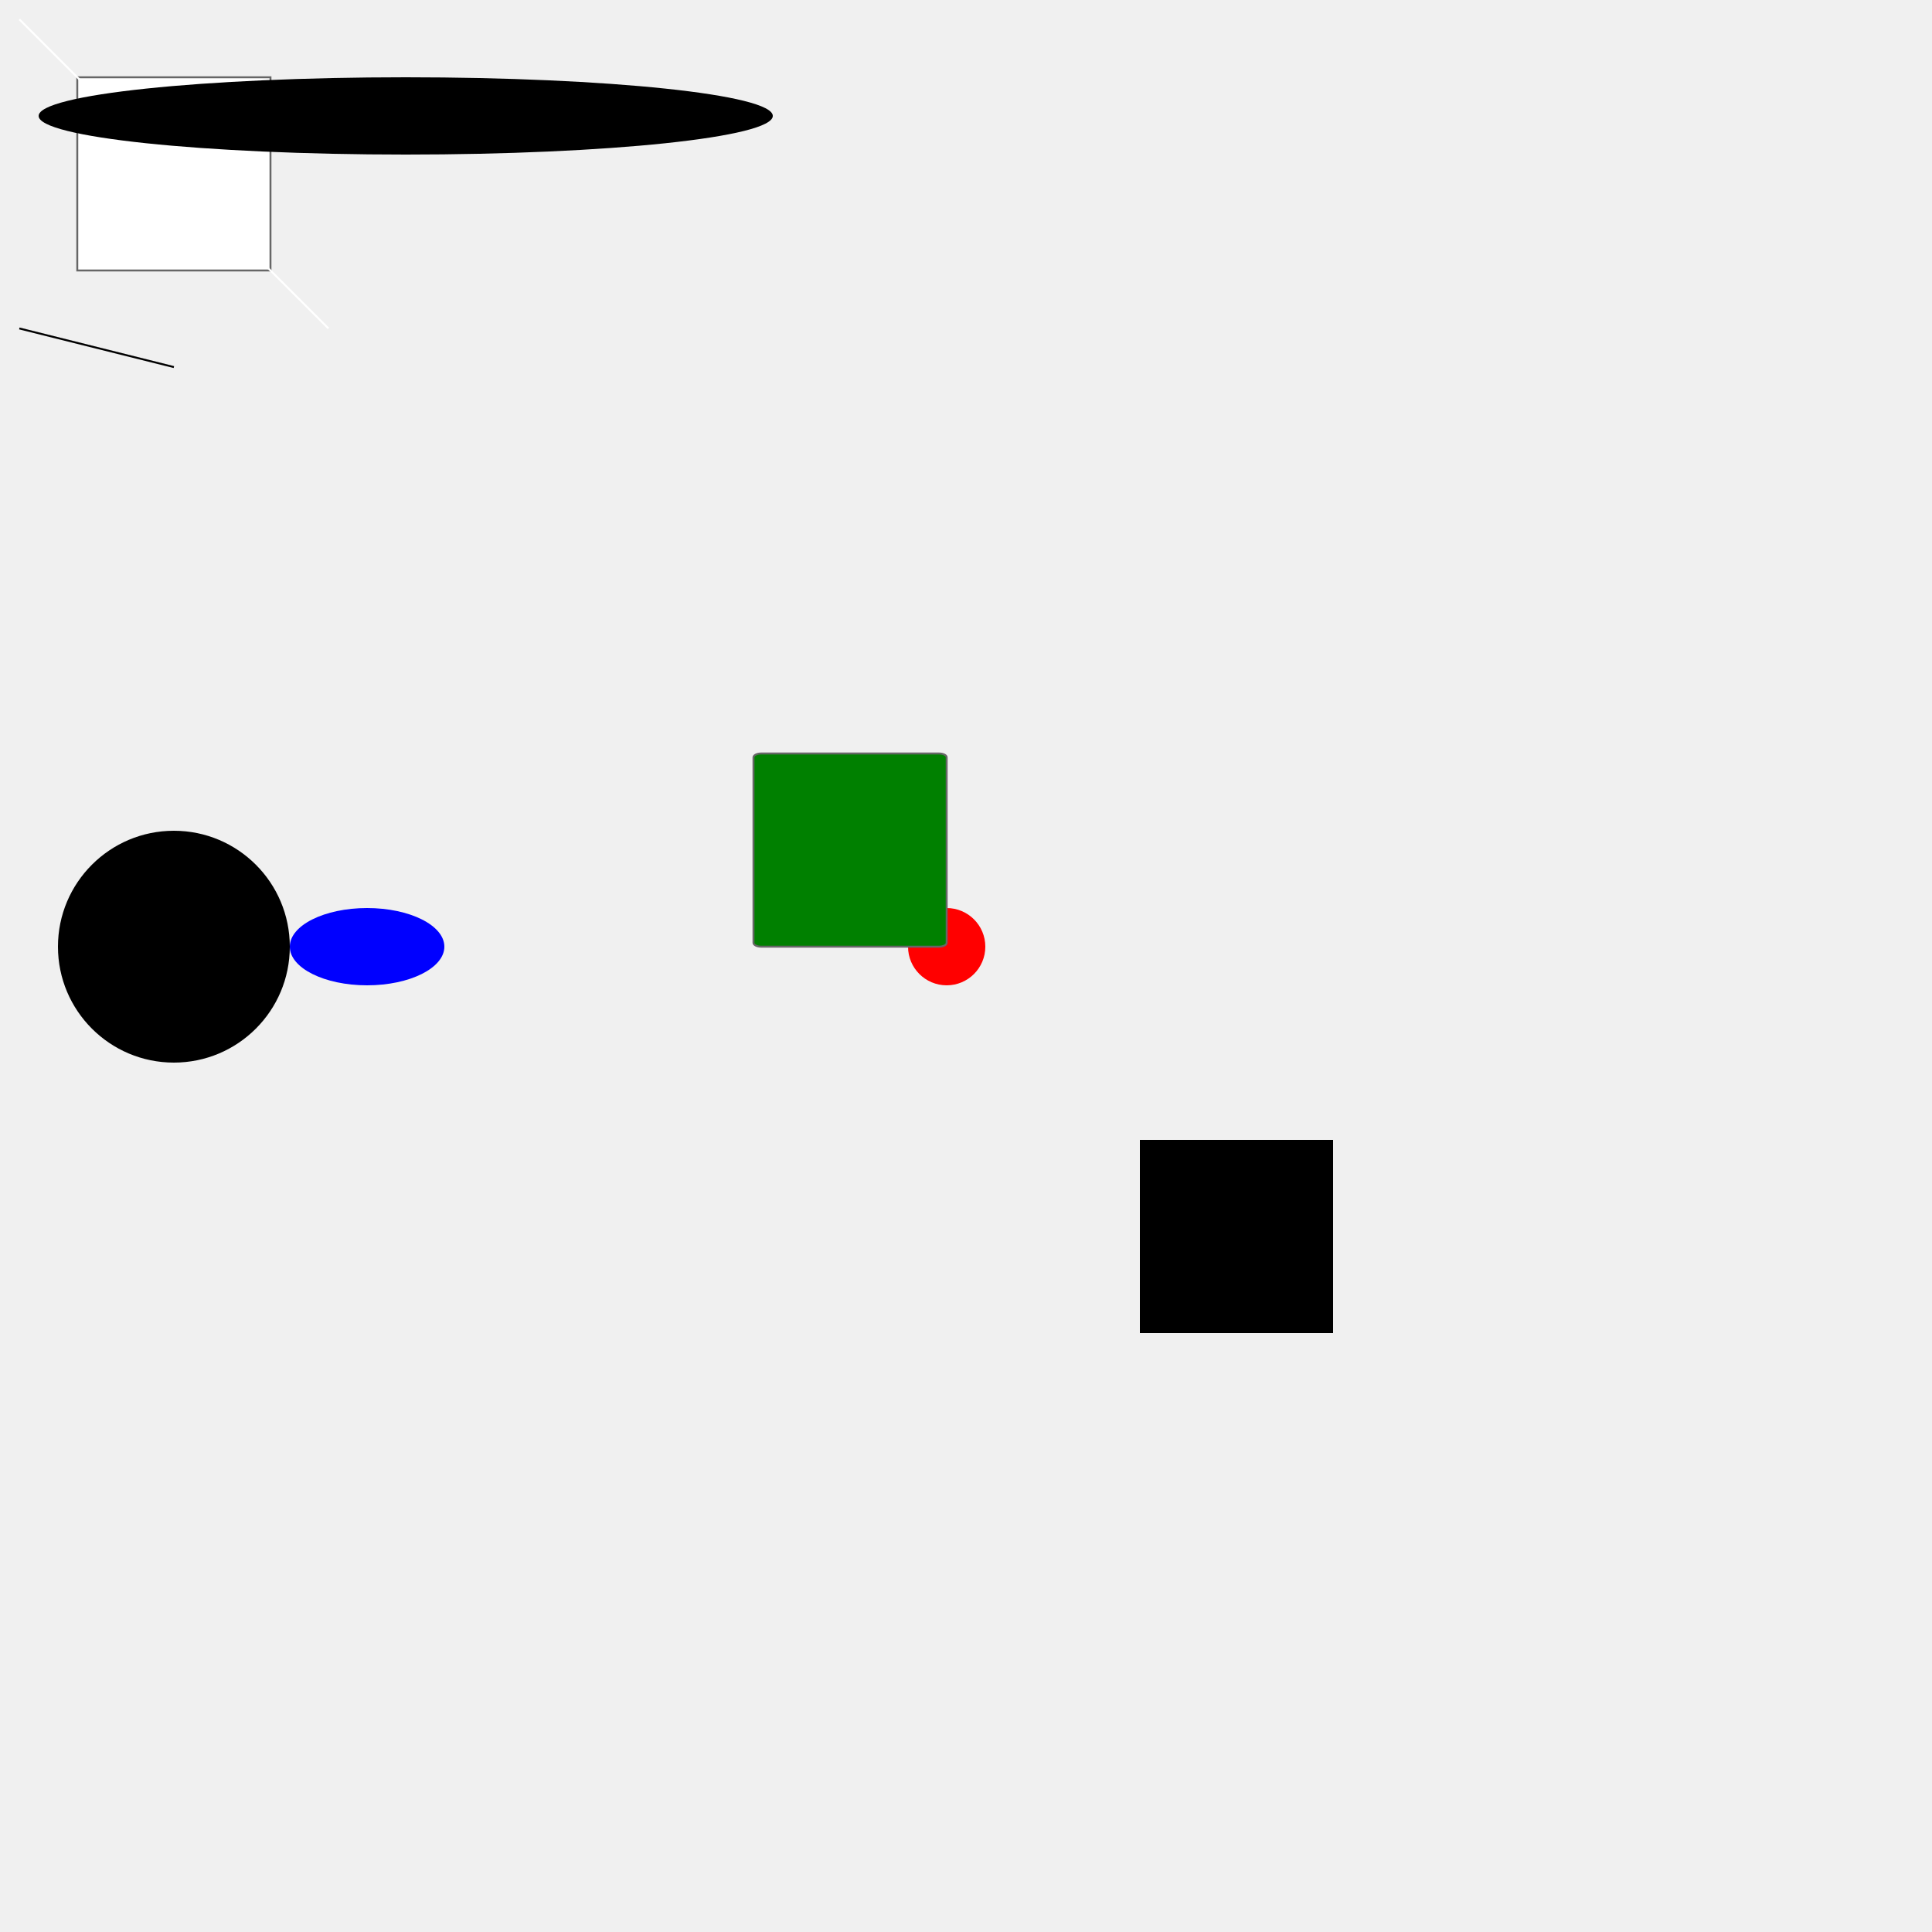
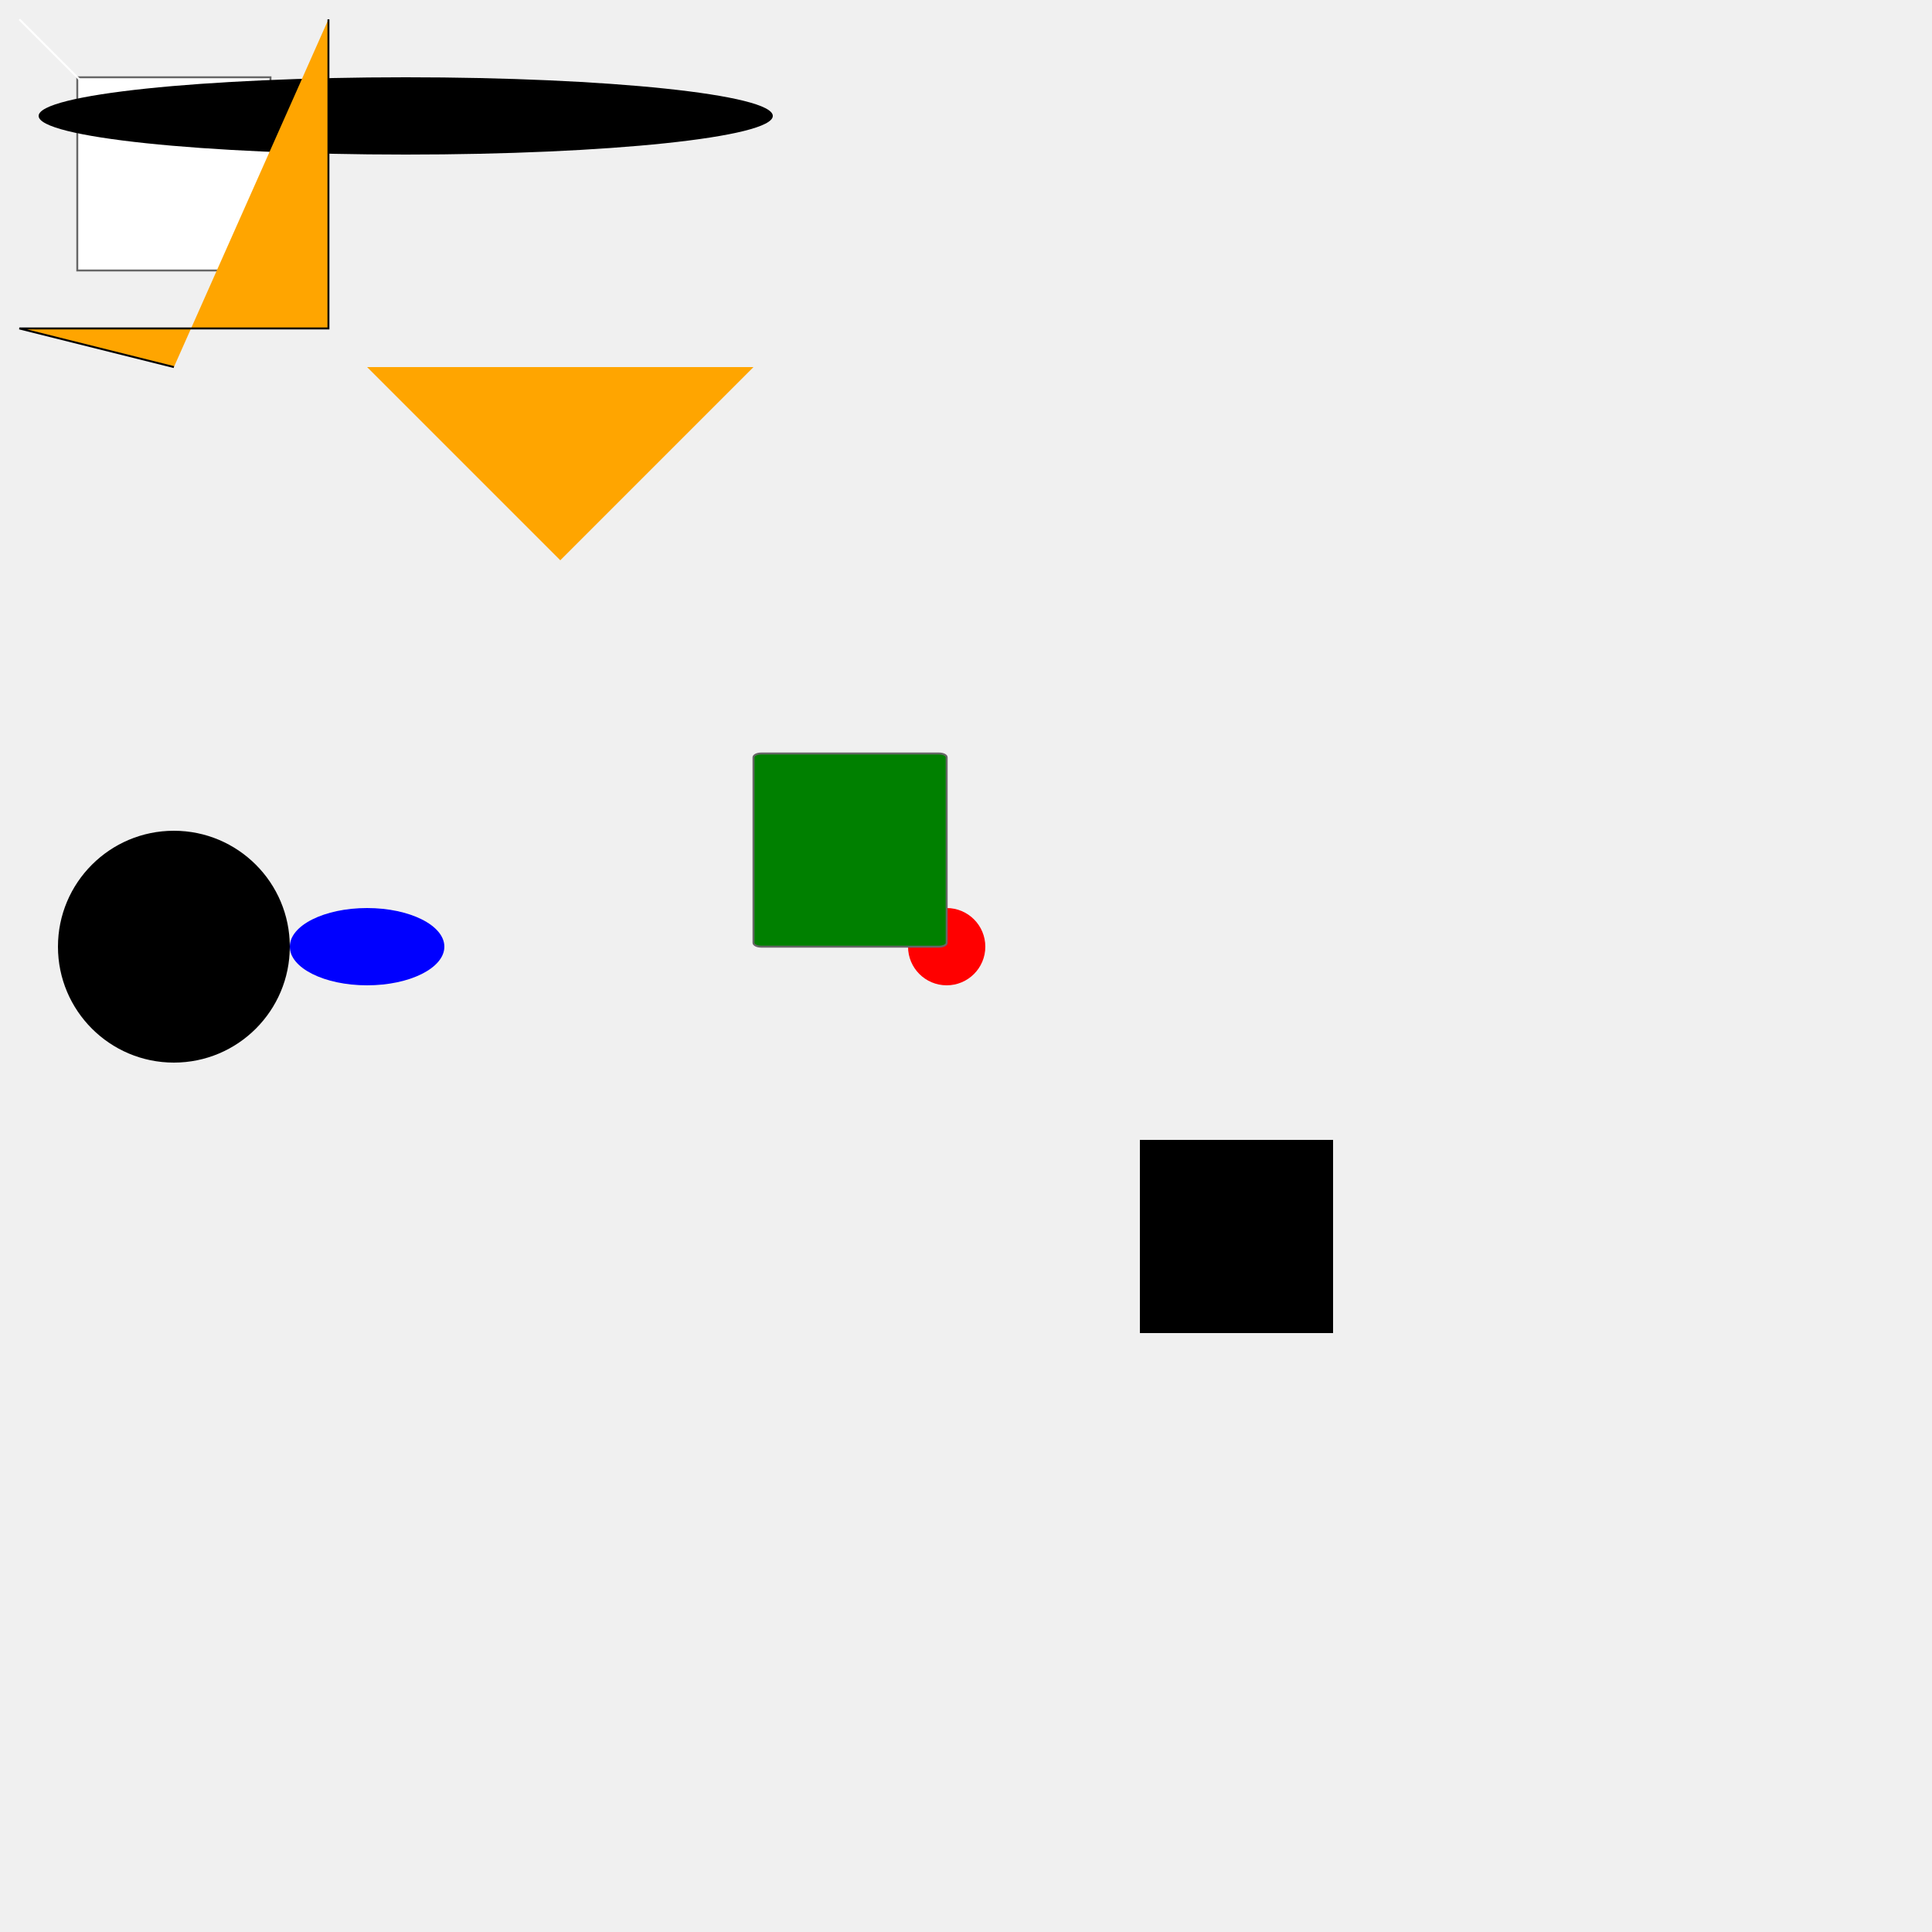
<svg xmlns="http://www.w3.org/2000/svg" width="1000" height="1000" viewBox="10 10 1000 1000">
-   <path stroke="#666" fill="#fff" d="M50 50a0 0 0 0 1 0 0h100a0 0 0 0 1 0 0v100a0 0 0 0 1 0 0h-100a0 0 0 0 1 0 0z" />
+   <path stroke="#666" fill="#fff" d="M50 50h100v100h-100z" />
  <path fill="red" d="M480 500a20 20 0 1 0 40 0a20 20 0 1 0 -40 0z" />
  <path d="M600,600h100v100h-100Z" style="background:#000;" />
  <path d="M40 500a60 60 0 1 0 120 0a60 60 0 1 0 -120 0z" />
  <g>
    <path stroke="#666" fill="green" d="M400 402a4 2 0 0 1 4 -2h92a4 2 0 0 1 4 2v96a4 2 0 0 1 -4 2h-92a4 2 0 0 1 -4 -2z" />
  </g>
  <path fill="blue" d="M160 500a40 20 0 1 0 80 0a40 20 0 1 0 -80 0z" />
  <path stroke="#fff" d="M20 20L180 180" />
  <path d="M30 70a190 20 0 1 0 380 0a190 20 0 1 0 -380 0z" />
-   <path fill="orange" d="M200 200L300 300z" />
-   <path fill="orange" stroke="#000" d="M100 200L20 180" />
+   <path fill="orange" d="M200 200L300 300 400 200z" />
+   <path fill="orange" stroke="#000" d="M100 200L20 180 180 180 180 20" />
</svg>
